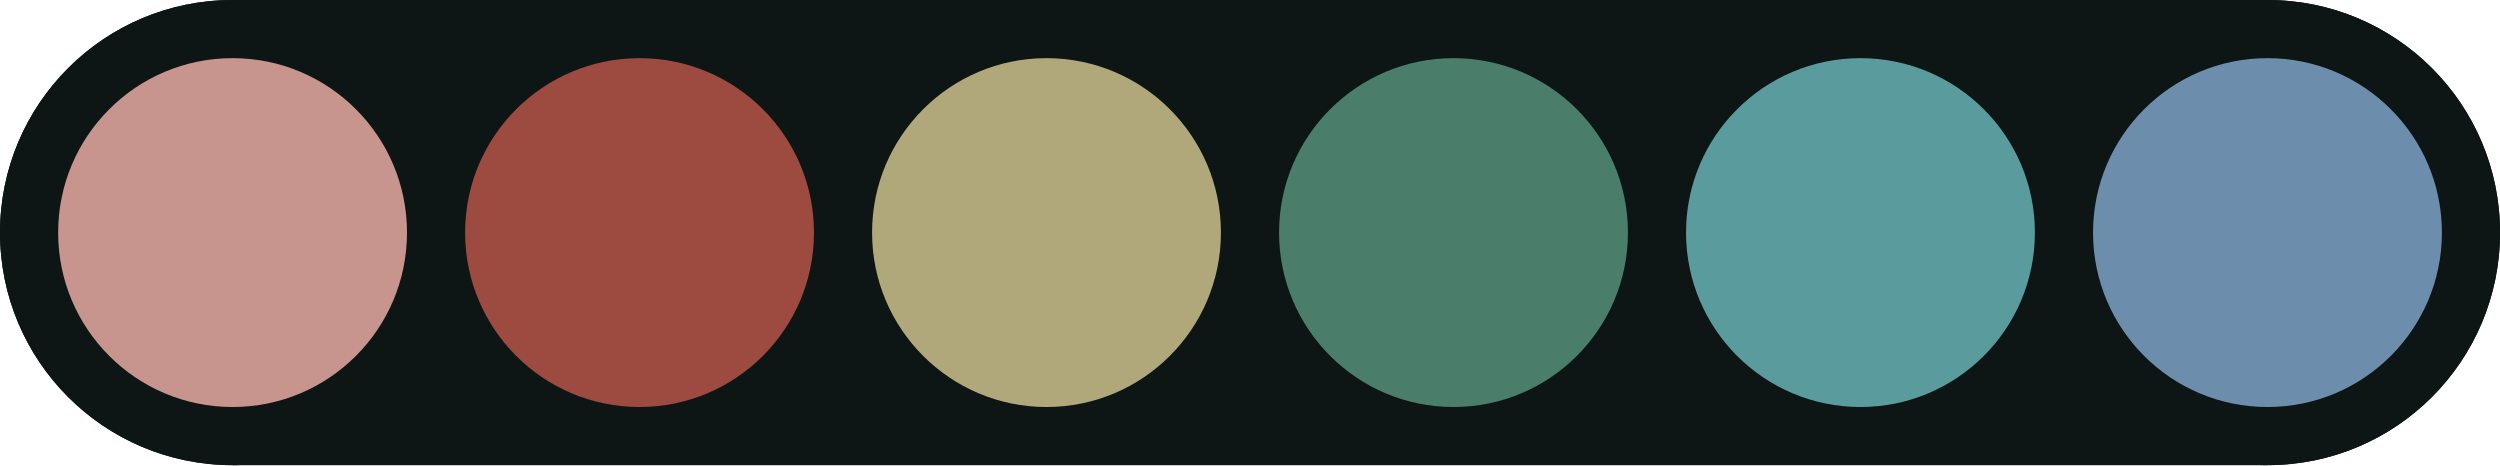
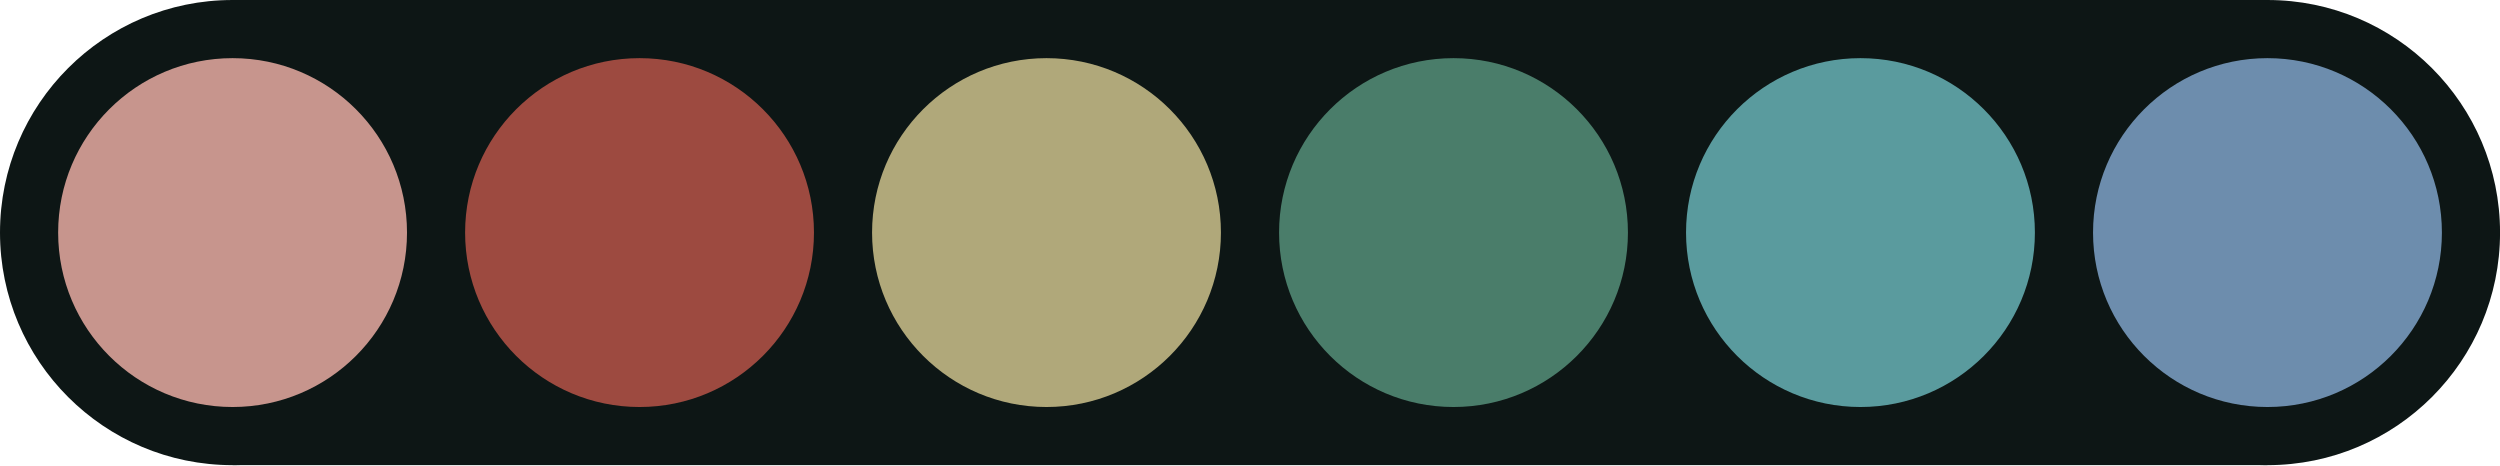
<svg xmlns="http://www.w3.org/2000/svg" width="215" height="40" viewBox="0 0 56.885 10.583" version="1.1" id="svg1">
  <defs id="defs1" />
-   <g id="layer1-8" style="font-variation-settings:normal;display:inline;opacity:1;vector-effect:none;fill:#0d1615;fill-opacity:1;stroke-width:0.265;stroke-linecap:butt;stroke-linejoin:miter;stroke-miterlimit:4;stroke-dasharray:none;stroke-dashoffset:0;stroke-opacity:1;-inkscape-stroke:none;stop-color:#000000;stop-opacity:1">
-     <circle style="font-variation-settings:normal;vector-effect:none;fill:#0d1615;fill-opacity:1;stroke-width:0.265;stroke-linecap:butt;stroke-linejoin:miter;stroke-miterlimit:4;stroke-dasharray:none;stroke-dashoffset:0;stroke-opacity:1;-inkscape-stroke:none;stop-color:#000000;stop-opacity:1" id="path1-4" cx="5.292" cy="5.292" r="5.292" />
-     <circle style="font-variation-settings:normal;vector-effect:none;fill:#0d1615;fill-opacity:1;stroke-width:0.265;stroke-linecap:butt;stroke-linejoin:miter;stroke-miterlimit:4;stroke-dasharray:none;stroke-dashoffset:0;stroke-opacity:1;-inkscape-stroke:none;stop-color:#000000;stop-opacity:1" id="path1-5-5" cx="-51.594" cy="5.292" r="5.292" transform="scale(-1,1)" />
-     <rect style="font-variation-settings:normal;vector-effect:none;fill:#0d1615;fill-opacity:1;stroke-width:0.265;stroke-linecap:butt;stroke-linejoin:miter;stroke-miterlimit:4;stroke-dasharray:none;stroke-dashoffset:0;stroke-opacity:1;-inkscape-stroke:none;stop-color:#000000;stop-opacity:1" id="rect2-0" width="46.302" height="10.583" x="5.292" y="0" />
-   </g>
  <g id="layer2" style="display:inline">
    <g id="layer1">
      <circle style="fill:#0d1615;fill-opacity:1;stroke-width:0.132" id="path1" cx="5.292" cy="5.292" r="5.292" />
      <circle style="fill:#0d1615;fill-opacity:1;stroke-width:0.132" id="path1-5" cx="-51.594" cy="5.292" r="5.292" transform="scale(-1,1)" />
      <rect style="fill:#0d1615;fill-opacity:1;stroke-width:0.265" id="rect2" width="46.302" height="10.583" x="5.292" y="0" />
    </g>
+     <circle style="fill:#c7958d;fill-opacity:1;stroke-width:0.132" id="path2-2-7-6-6" cx="5.292" cy="5.292" r="3.969" />
    <circle style="fill:#9d4a40;fill-opacity:1;stroke-width:0.132" id="path2" cx="14.552" cy="5.292" r="3.969" />
+     <circle style="fill:#b0a87a;fill-opacity:1;stroke-width:0.132" id="path2-2-7" cx="23.812" cy="5.292" r="3.969" />
    <circle style="fill:#4a7d6a;fill-opacity:1;stroke-width:0.132" id="path2-2" cx="33.073" cy="5.292" r="3.969" />
-     <circle style="fill:#b0a87a;fill-opacity:1;stroke-width:0.132" id="path2-2-7" cx="23.812" cy="5.292" r="3.969" />
+     <circle style="fill:#5a9b9e;fill-opacity:1;stroke-width:0.132" id="path2-2-7-6-6-9" cx="42.333" cy="5.292" r="3.969" />
    <circle style="fill:#6d8dad;fill-opacity:1;stroke-width:0.132" id="path2-2-7-6" cx="51.594" cy="5.292" r="3.969" />
-     <circle style="fill:#c7958d;fill-opacity:1;stroke-width:0.132" id="path2-2-7-6-6" cx="5.292" cy="5.292" r="3.969" />
-     <circle style="fill:#5a9b9e;fill-opacity:1;stroke-width:0.132" id="path2-2-7-6-6-9" cx="42.333" cy="5.292" r="3.969" />
  </g>
  <g id="layer3" style="display:none">
    <g id="layer1-8-3" style="font-variation-settings:normal;display:inline;vector-effect:none;fill:#0d1615;fill-opacity:1;stroke-width:0.265;stroke-linecap:butt;stroke-linejoin:miter;stroke-miterlimit:4;stroke-dasharray:none;stroke-dashoffset:0;stroke-opacity:1;-inkscape-stroke:none;stop-color:#000000">
      <circle style="font-variation-settings:normal;vector-effect:none;fill:#2a363c;fill-opacity:1;stroke-width:0.265;stroke-linecap:butt;stroke-linejoin:miter;stroke-miterlimit:4;stroke-dasharray:none;stroke-dashoffset:0;stroke-opacity:1;-inkscape-stroke:none;stop-color:#000000;stop-opacity:1" id="circle2" cx="5.292" cy="5.292" r="5.292" />
      <circle style="font-variation-settings:normal;vector-effect:none;fill:#2a363c;fill-opacity:1;stroke-width:0.265;stroke-linecap:butt;stroke-linejoin:miter;stroke-miterlimit:4;stroke-dasharray:none;stroke-dashoffset:0;stroke-opacity:1;-inkscape-stroke:none;stop-color:#000000;stop-opacity:1" id="circle3" cx="-51.594" cy="5.292" r="5.292" transform="scale(-1,1)" />
      <rect style="font-variation-settings:normal;vector-effect:none;fill:#2a363c;fill-opacity:1;stroke-width:0.265;stroke-linecap:butt;stroke-linejoin:miter;stroke-miterlimit:4;stroke-dasharray:none;stroke-dashoffset:0;stroke-opacity:1;-inkscape-stroke:none;stop-color:#000000;stop-opacity:1" id="rect3" width="46.302" height="10.583" x="5.292" y="0" />
    </g>
+     <circle style="fill:#e0aeaa;fill-opacity:1;stroke-width:0.132" id="path2-2-7-6-6-6" cx="5.292" cy="5.292" r="3.969" />
    <circle style="fill:#c76a5d;fill-opacity:1;stroke-width:0.132" id="path2-3" cx="14.552" cy="5.292" r="3.969" />
+     <circle style="fill:#c8c194;fill-opacity:1;stroke-width:0.132" id="path2-2-7-1" cx="23.812" cy="5.292" r="3.969" />
    <circle style="fill:#689f8e;fill-opacity:1;stroke-width:0.132" id="path2-2-6" cx="33.073" cy="5.292" r="3.969" />
-     <circle style="fill:#c8c194;fill-opacity:1;stroke-width:0.132" id="path2-2-7-1" cx="23.812" cy="5.292" r="3.969" />
+     <circle style="fill:#7dbfc5;fill-opacity:1;stroke-width:0.132" id="path2-2-7-6-6-9-3" cx="42.333" cy="5.292" r="3.969" />
    <circle style="fill:#8fb3d9;fill-opacity:1;stroke-width:0.132" id="path2-2-7-6-0" cx="51.594" cy="5.292" r="3.969" />
-     <circle style="fill:#e0aeaa;fill-opacity:1;stroke-width:0.132" id="path2-2-7-6-6-6" cx="5.292" cy="5.292" r="3.969" />
-     <circle style="fill:#7dbfc5;fill-opacity:1;stroke-width:0.132" id="path2-2-7-6-6-9-3" cx="42.333" cy="5.292" r="3.969" />
+   </g>
+   <g id="g17" style="display:none">
+     <g id="g11" style="font-variation-settings:normal;display:inline;vector-effect:none;fill:#0d1615;fill-opacity:1;stroke-width:0.265;stroke-linecap:butt;stroke-linejoin:miter;stroke-miterlimit:4;stroke-dasharray:none;stroke-dashoffset:0;stroke-opacity:1;-inkscape-stroke:none;stop-color:#000000">
+       <circle style="font-variation-settings:normal;vector-effect:none;fill:#f0f5eb;fill-opacity:1;stroke-width:0.265;stroke-linecap:butt;stroke-linejoin:miter;stroke-miterlimit:4;stroke-dasharray:none;stroke-dashoffset:0;stroke-opacity:1;-inkscape-stroke:none;stop-color:#000000;stop-opacity:1" id="circle10" cx="5.292" cy="5.292" r="5.292" />
+       <circle style="font-variation-settings:normal;vector-effect:none;fill:#f0f5eb;fill-opacity:1;stroke-width:0.265;stroke-linecap:butt;stroke-linejoin:miter;stroke-miterlimit:4;stroke-dasharray:none;stroke-dashoffset:0;stroke-opacity:1;-inkscape-stroke:none;stop-color:#000000;stop-opacity:1" id="circle11" cx="-51.594" cy="5.292" r="5.292" transform="scale(-1,1)" />
+       <rect style="font-variation-settings:normal;vector-effect:none;fill:#f0f5eb;fill-opacity:1;stroke-width:0.265;stroke-linecap:butt;stroke-linejoin:miter;stroke-miterlimit:4;stroke-dasharray:none;stroke-dashoffset:0;stroke-opacity:1;-inkscape-stroke:none;stop-color:#000000;stop-opacity:1" id="rect11" width="46.302" height="10.583" x="5.292" y="0" />
+     </g>
+     <circle style="fill:#d9a8ad;fill-opacity:1;stroke-width:0.132" id="circle12" cx="5.292" cy="5.292" r="3.969" />
+     <circle style="fill:#b56359;fill-opacity:1;stroke-width:0.132" id="circle13" cx="14.552" cy="5.292" r="3.969" />
+     <circle style="fill:#c8c194;fill-opacity:1;stroke-width:0.132" id="circle14" cx="23.812" cy="5.292" r="3.969" />
+     <circle style="fill:#7c9b8e;fill-opacity:1;stroke-width:0.132" id="circle15" cx="33.073" cy="5.292" r="3.969" />
+     <circle style="fill:#5a9b9e;fill-opacity:1;stroke-width:0.132" id="circle16" cx="42.333" cy="5.292" r="3.969" />
+     <circle style="fill:#6d8dad;fill-opacity:1;stroke-width:0.132" id="circle17" cx="51.594" cy="5.292" r="3.969" />
  </g>
</svg>
